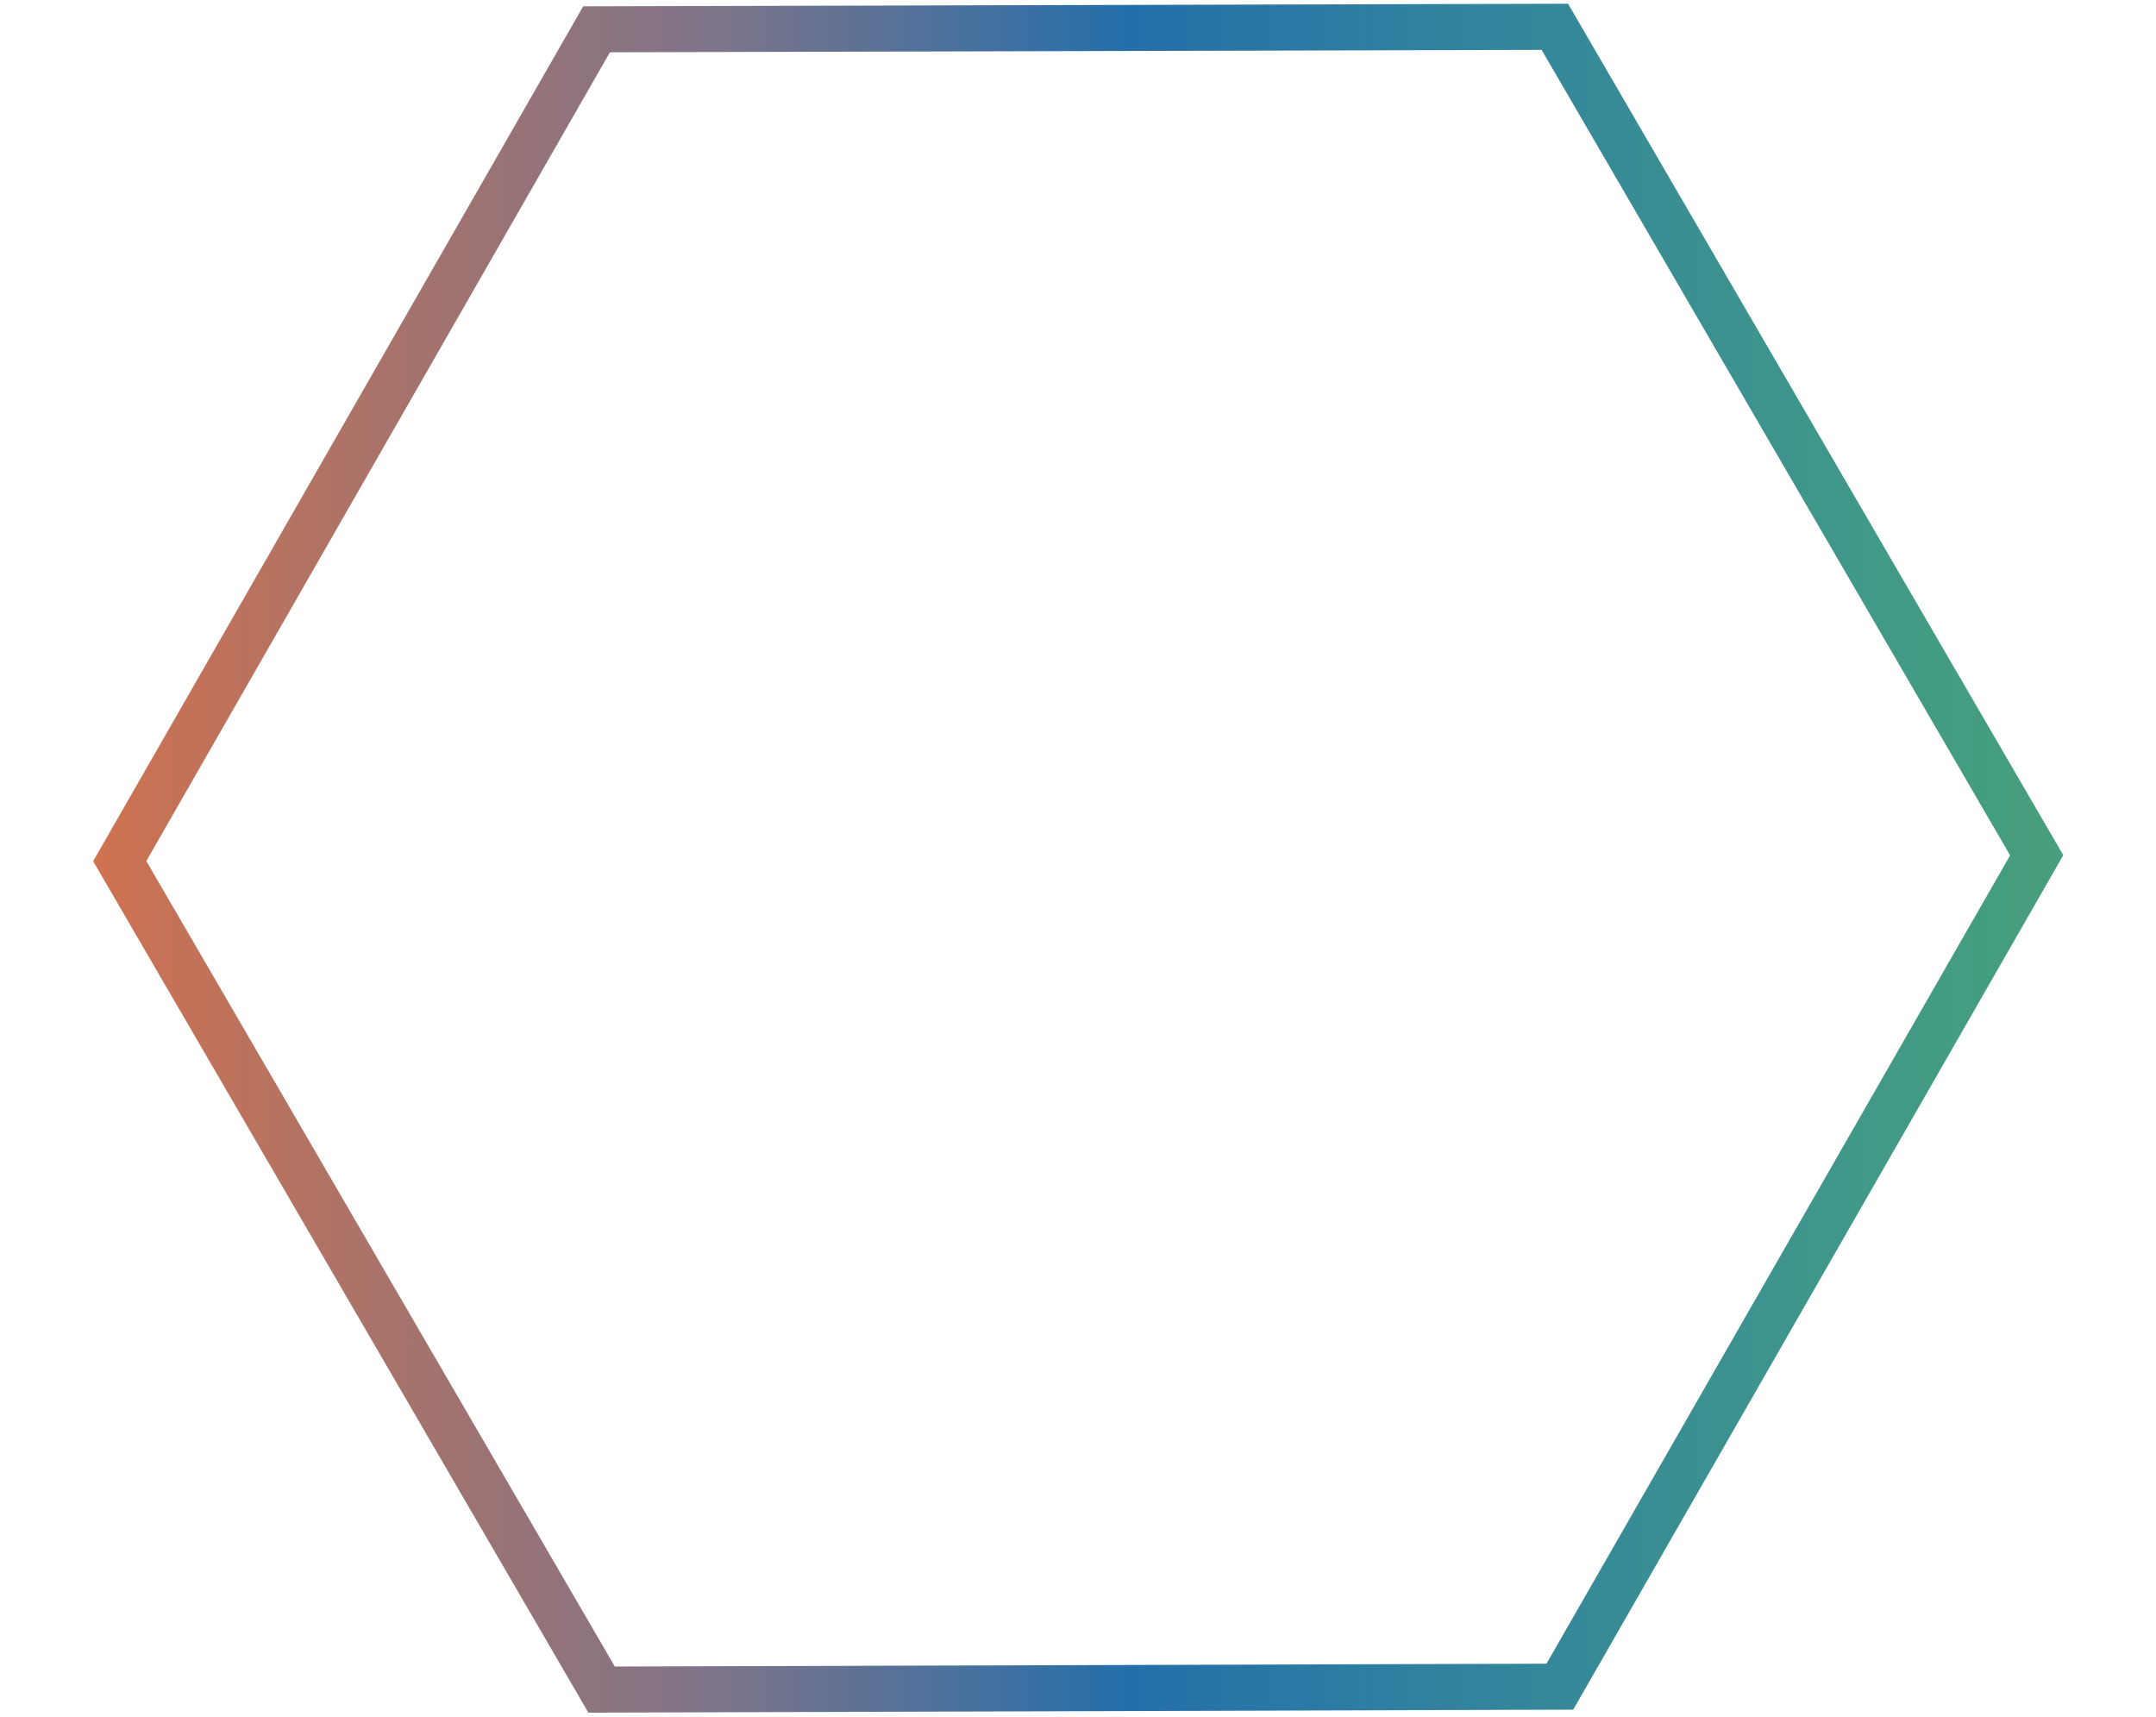
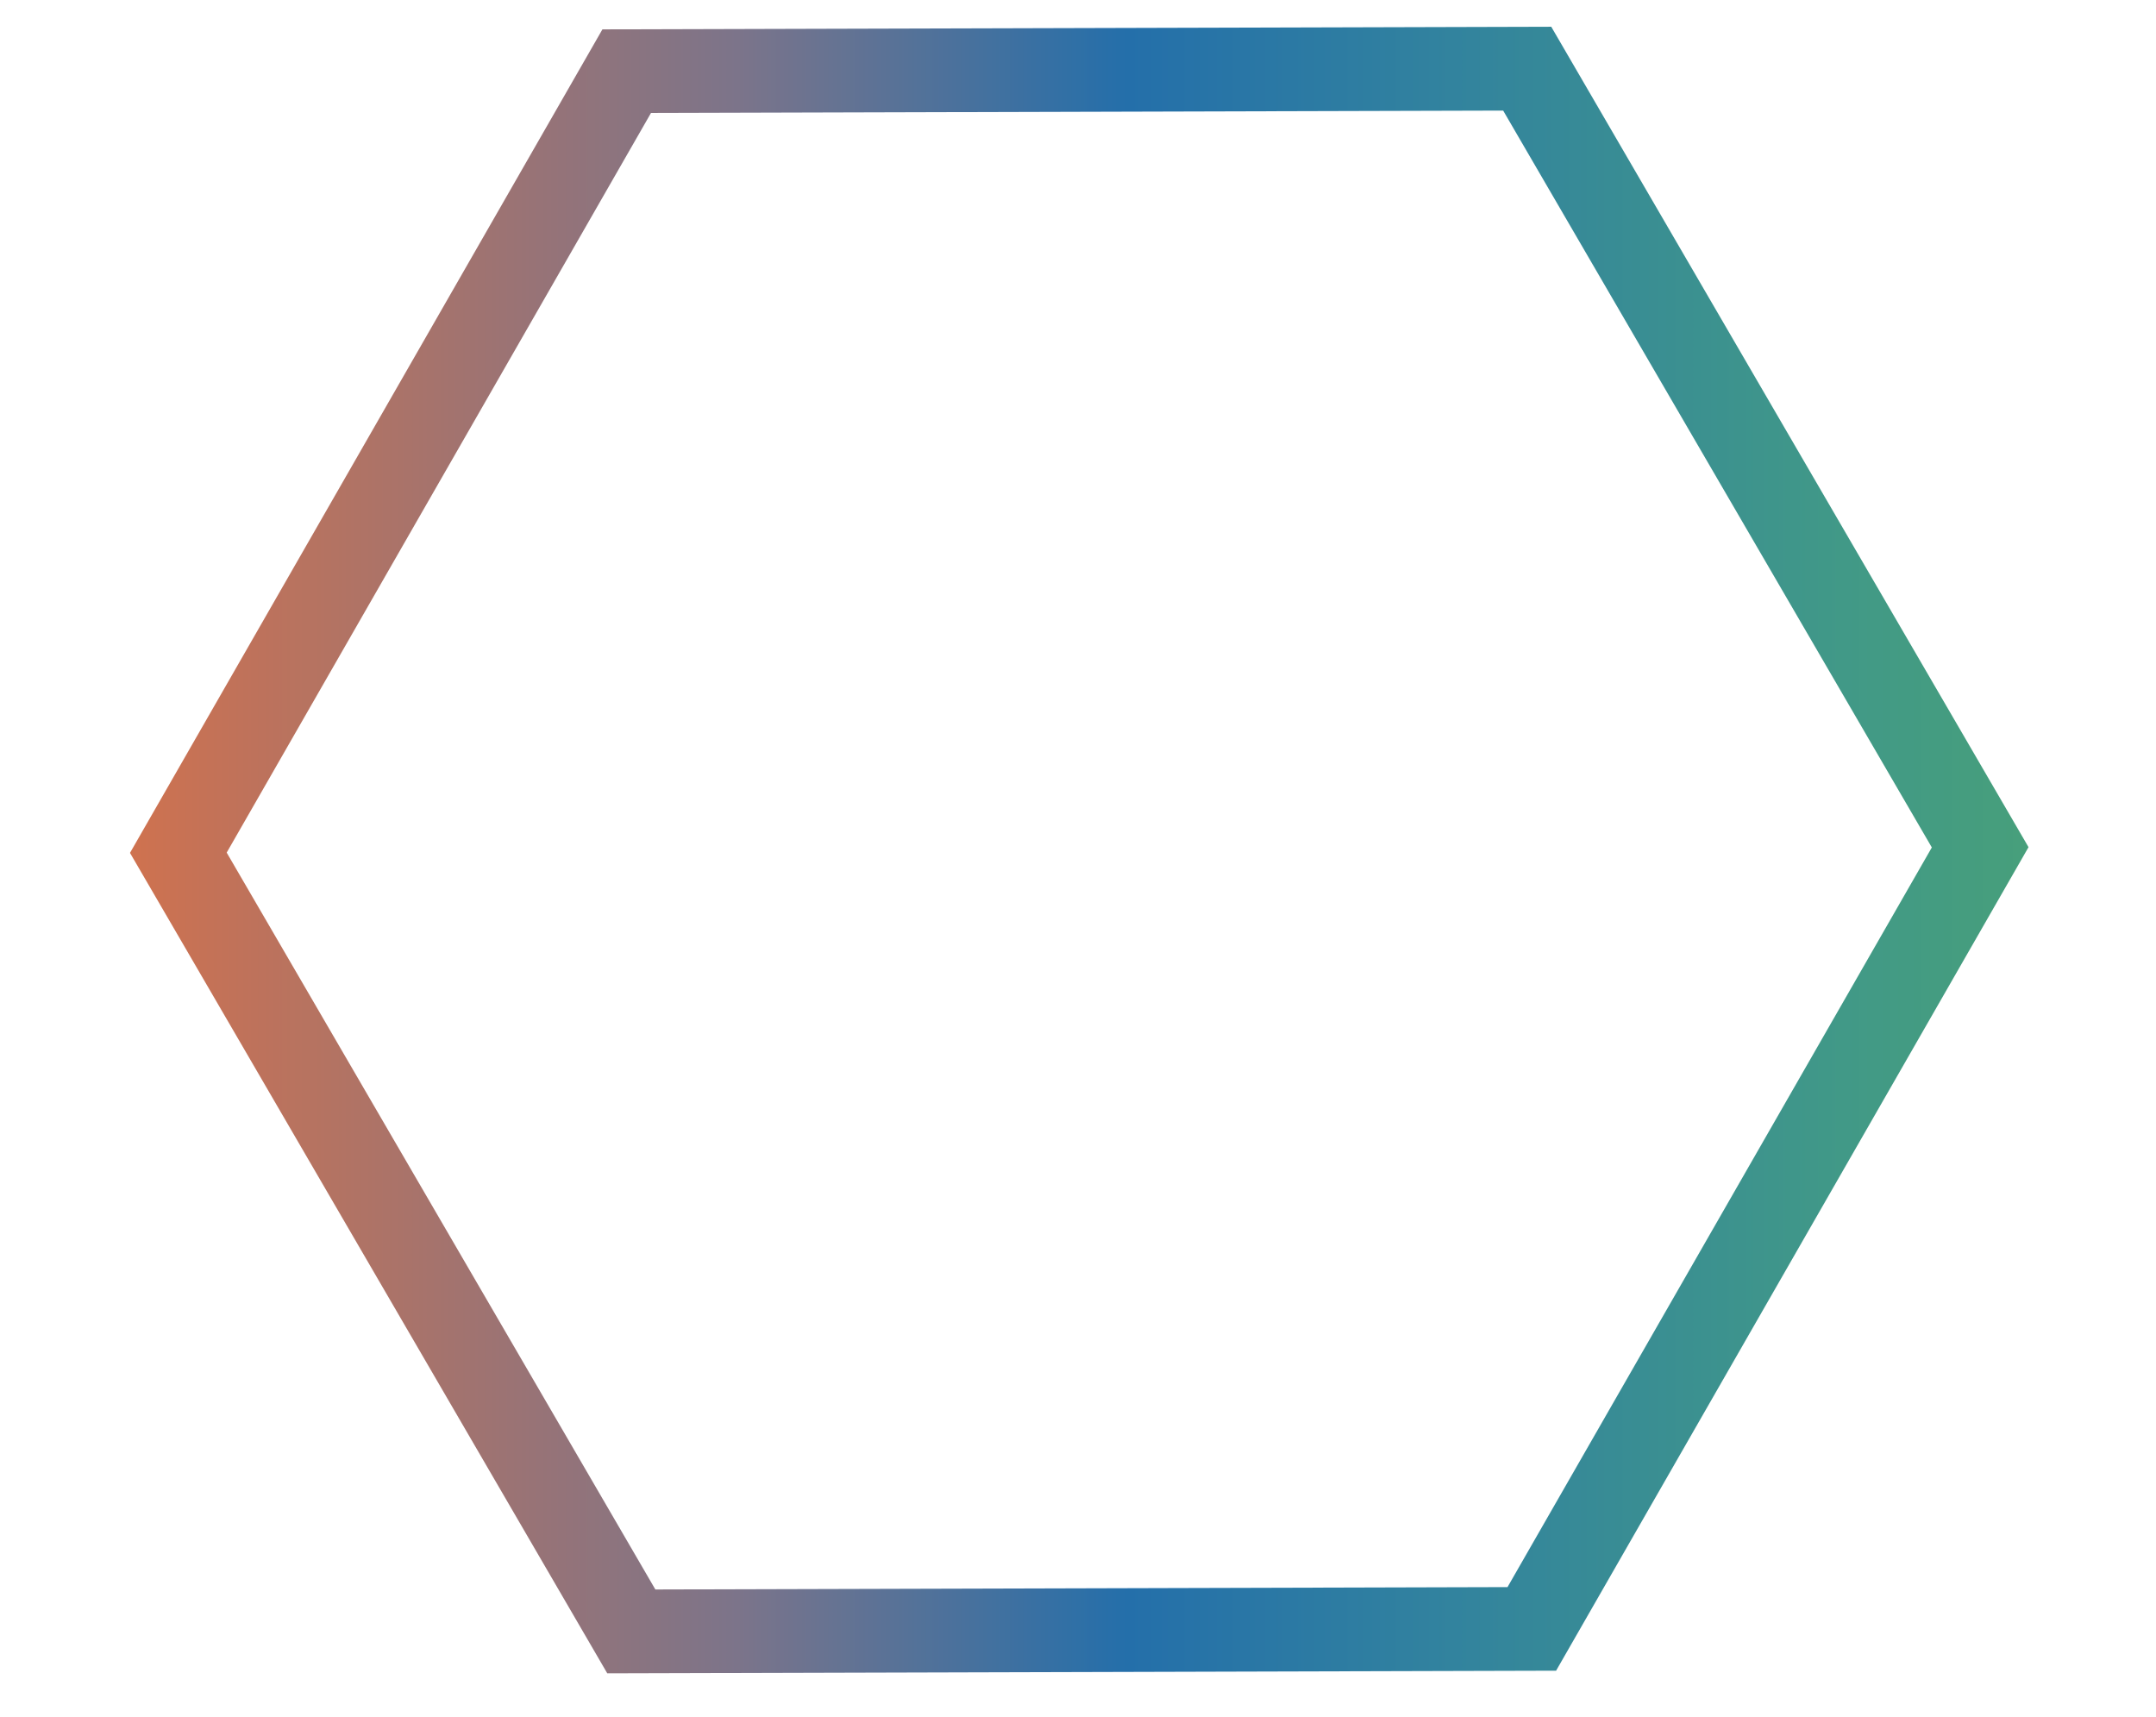
<svg xmlns="http://www.w3.org/2000/svg" version="1.1" id="Camada_1" x="0px" y="0px" viewBox="0 0 515 410" style="enable-background:new 0 0 515 410;" xml:space="preserve">
  <style type="text/css">
- 	.st0{fill:none;stroke:url(#XMLID_4_);stroke-width:11;stroke-miterlimit:10;}
+ 	.st0{fill:none;stroke:url(#XMLID_4_);stroke-width:20;stroke-miterlimit:10;}
	.st1{display:none;fill:none;stroke:url(#XMLID_5_);stroke-width:11;stroke-miterlimit:10;}
</style>
-   <linearGradient id="XMLID_4_" gradientUnits="userSpaceOnUse" x1="22.235" y1="204.998" x2="492.885" y2="204.998">
+   <linearGradient id="XMLID_4_" gradientUnits="userSpaceOnUse" x1="31.053" y1="206.926" x2="484.548" y2="206.926" gradientTransform="matrix(1 0 0 -1 0 410)">
    <stop offset="0" style="stop-color:#CF724F" />
    <stop offset="0.32" style="stop-color:#7C748A" />
    <stop offset="0.525" style="stop-color:#246FAA" />
    <stop offset="0.697" style="stop-color:#32839E" />
    <stop offset="0.903" style="stop-color:#419987" />
    <stop offset="1" style="stop-color:#479F7B" />
  </linearGradient>
-   <polygon id="XMLID_1_" class="st0" points="372.6,402.9 143.7,403.6 28.6,205.7 142.5,7 371.4,6.4 486.5,204.3 " />
-   <linearGradient id="XMLID_5_" gradientUnits="userSpaceOnUse" x1="45.099" y1="204.998" x2="465.5" y2="204.998">
+   <polygon id="XMLID_1_" class="st0" points="365.9,389.1 150.8,389.7 42.6,203.7 149.7,17 364.8,16.4 473,202.4 " />
+   <linearGradient id="XMLID_5_" gradientUnits="userSpaceOnUse" x1="45.1" y1="205" x2="465.5" y2="205" gradientTransform="matrix(1 0 0 -1 0 410)">
    <stop offset="0" style="stop-color:#CF724F" />
    <stop offset="0.32" style="stop-color:#7C748A" />
    <stop offset="0.525" style="stop-color:#246FAA" />
    <stop offset="0.697" style="stop-color:#32839E" />
    <stop offset="0.903" style="stop-color:#419987" />
    <stop offset="1" style="stop-color:#479F7B" />
  </linearGradient>
  <ellipse id="XMLID_2_" class="st1" cx="255.3" cy="205" rx="204.7" ry="198.6" />
</svg>
